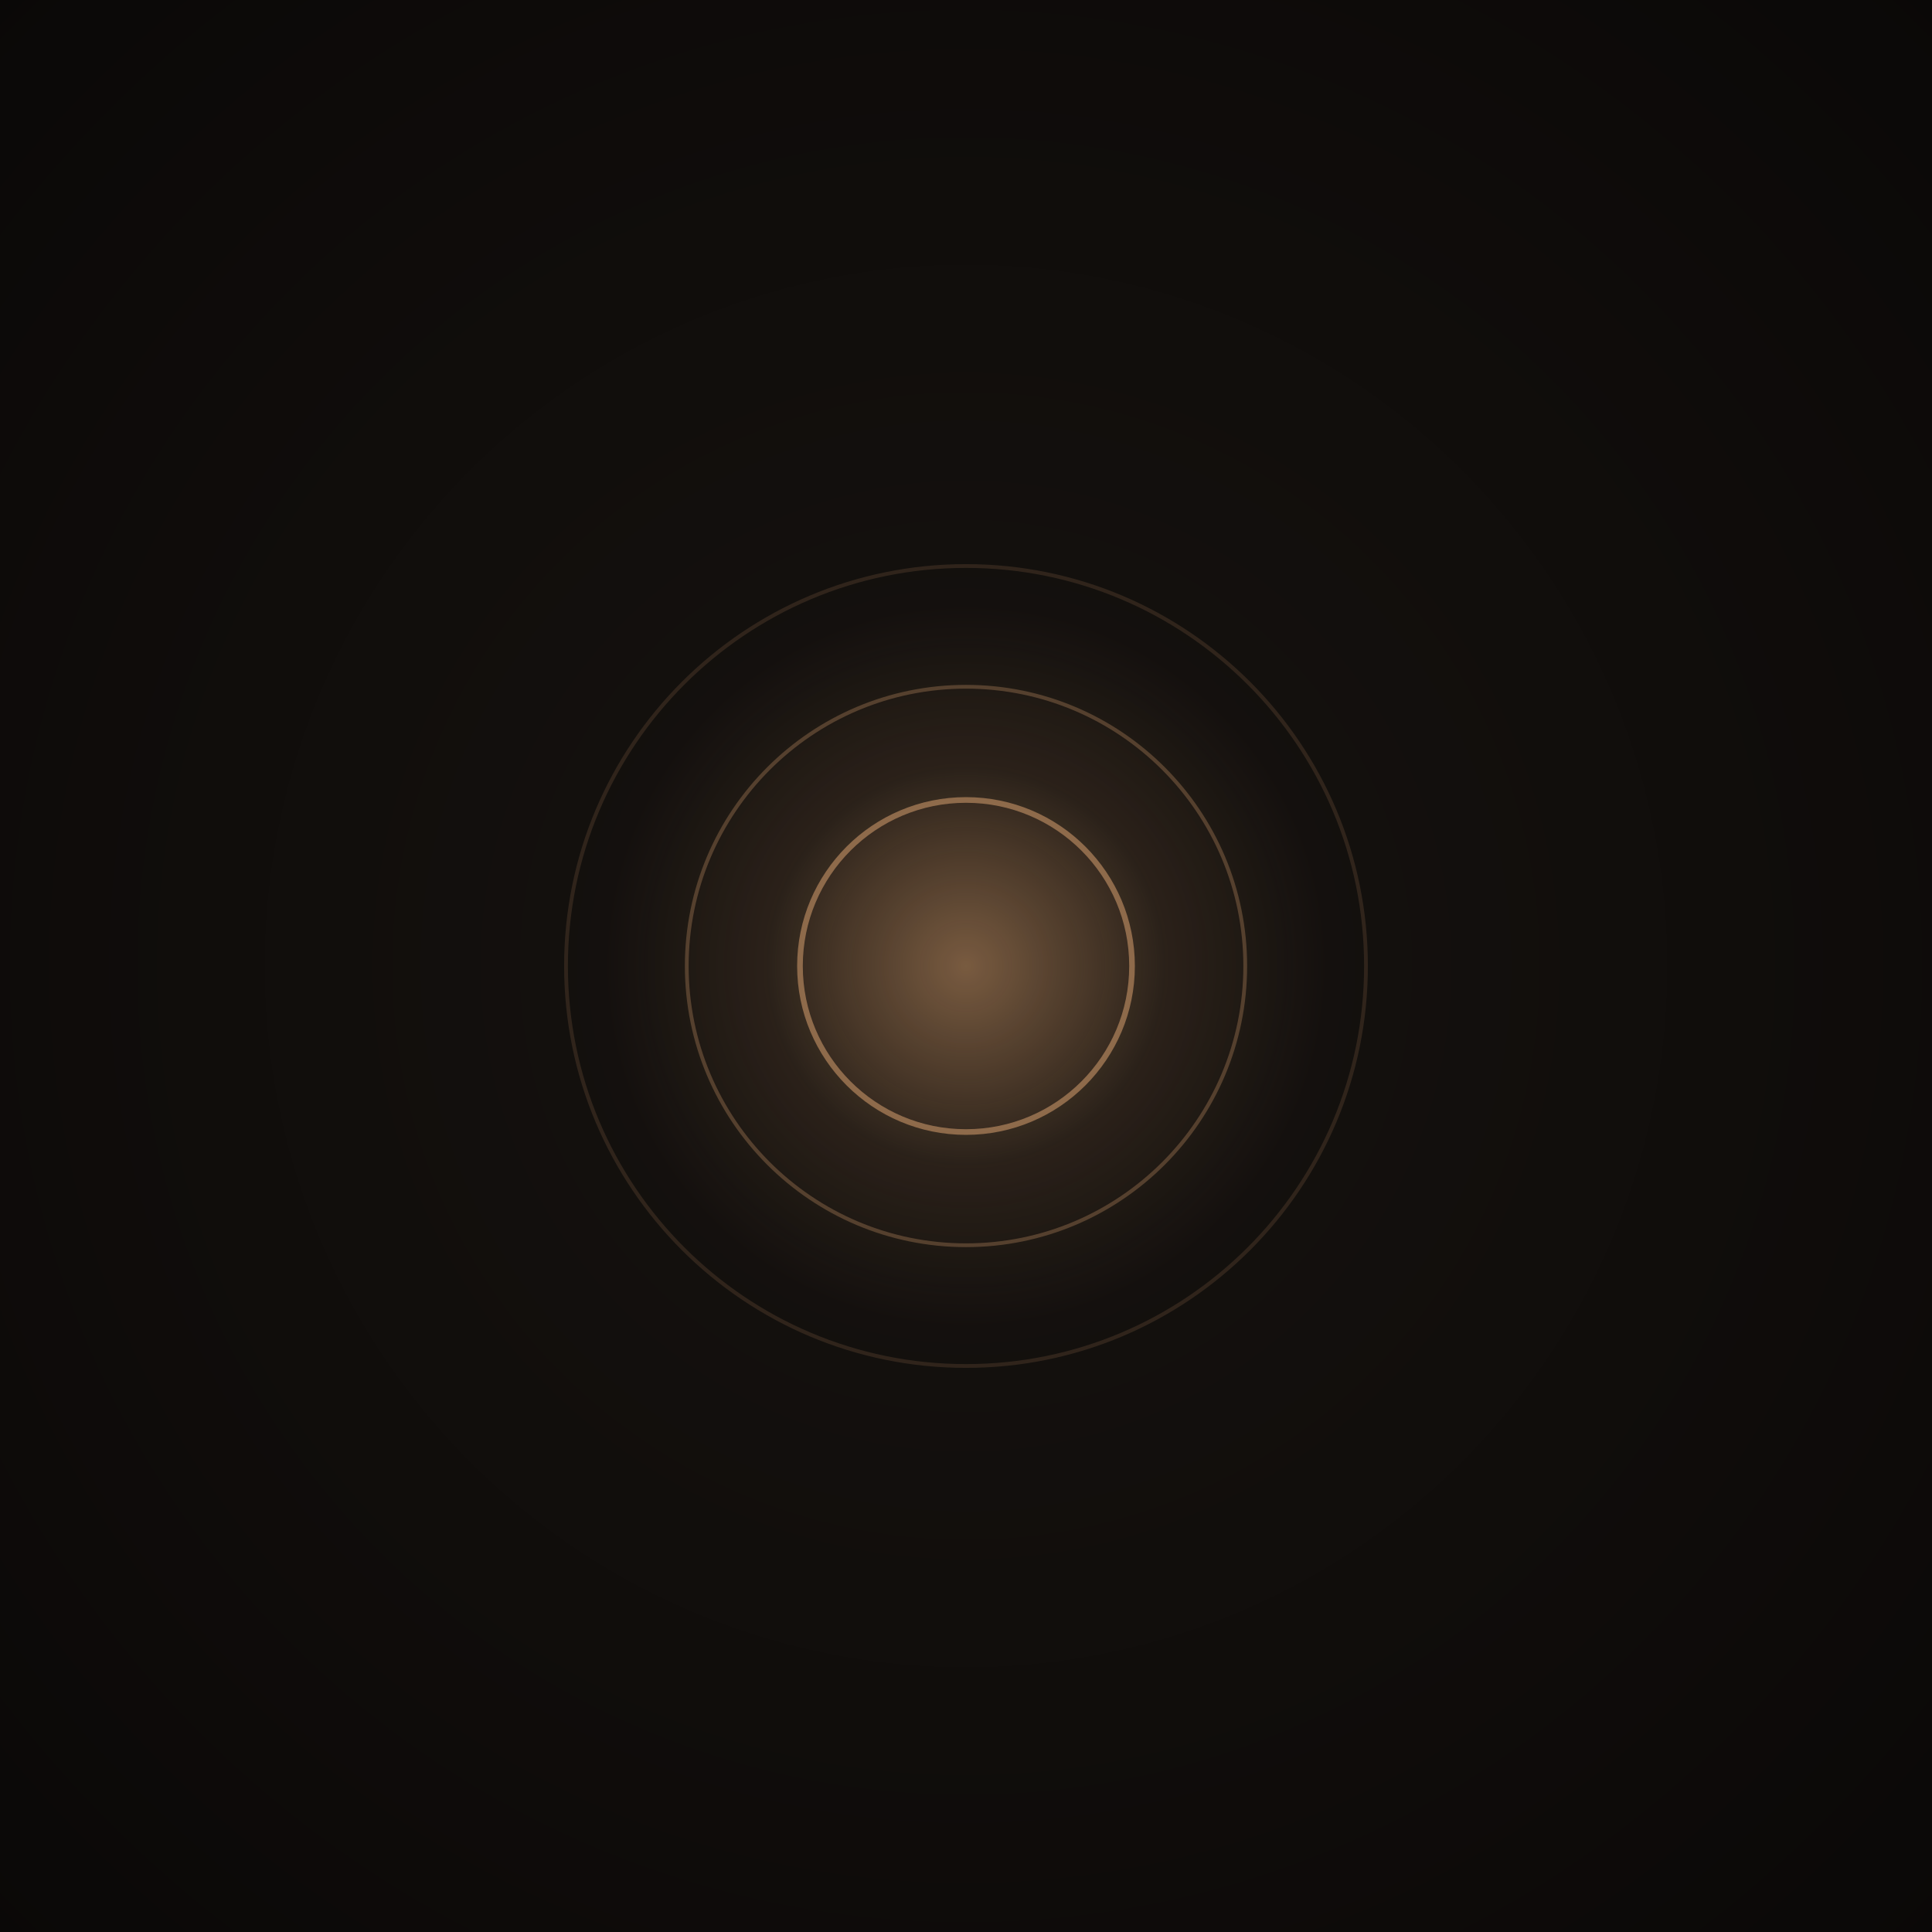
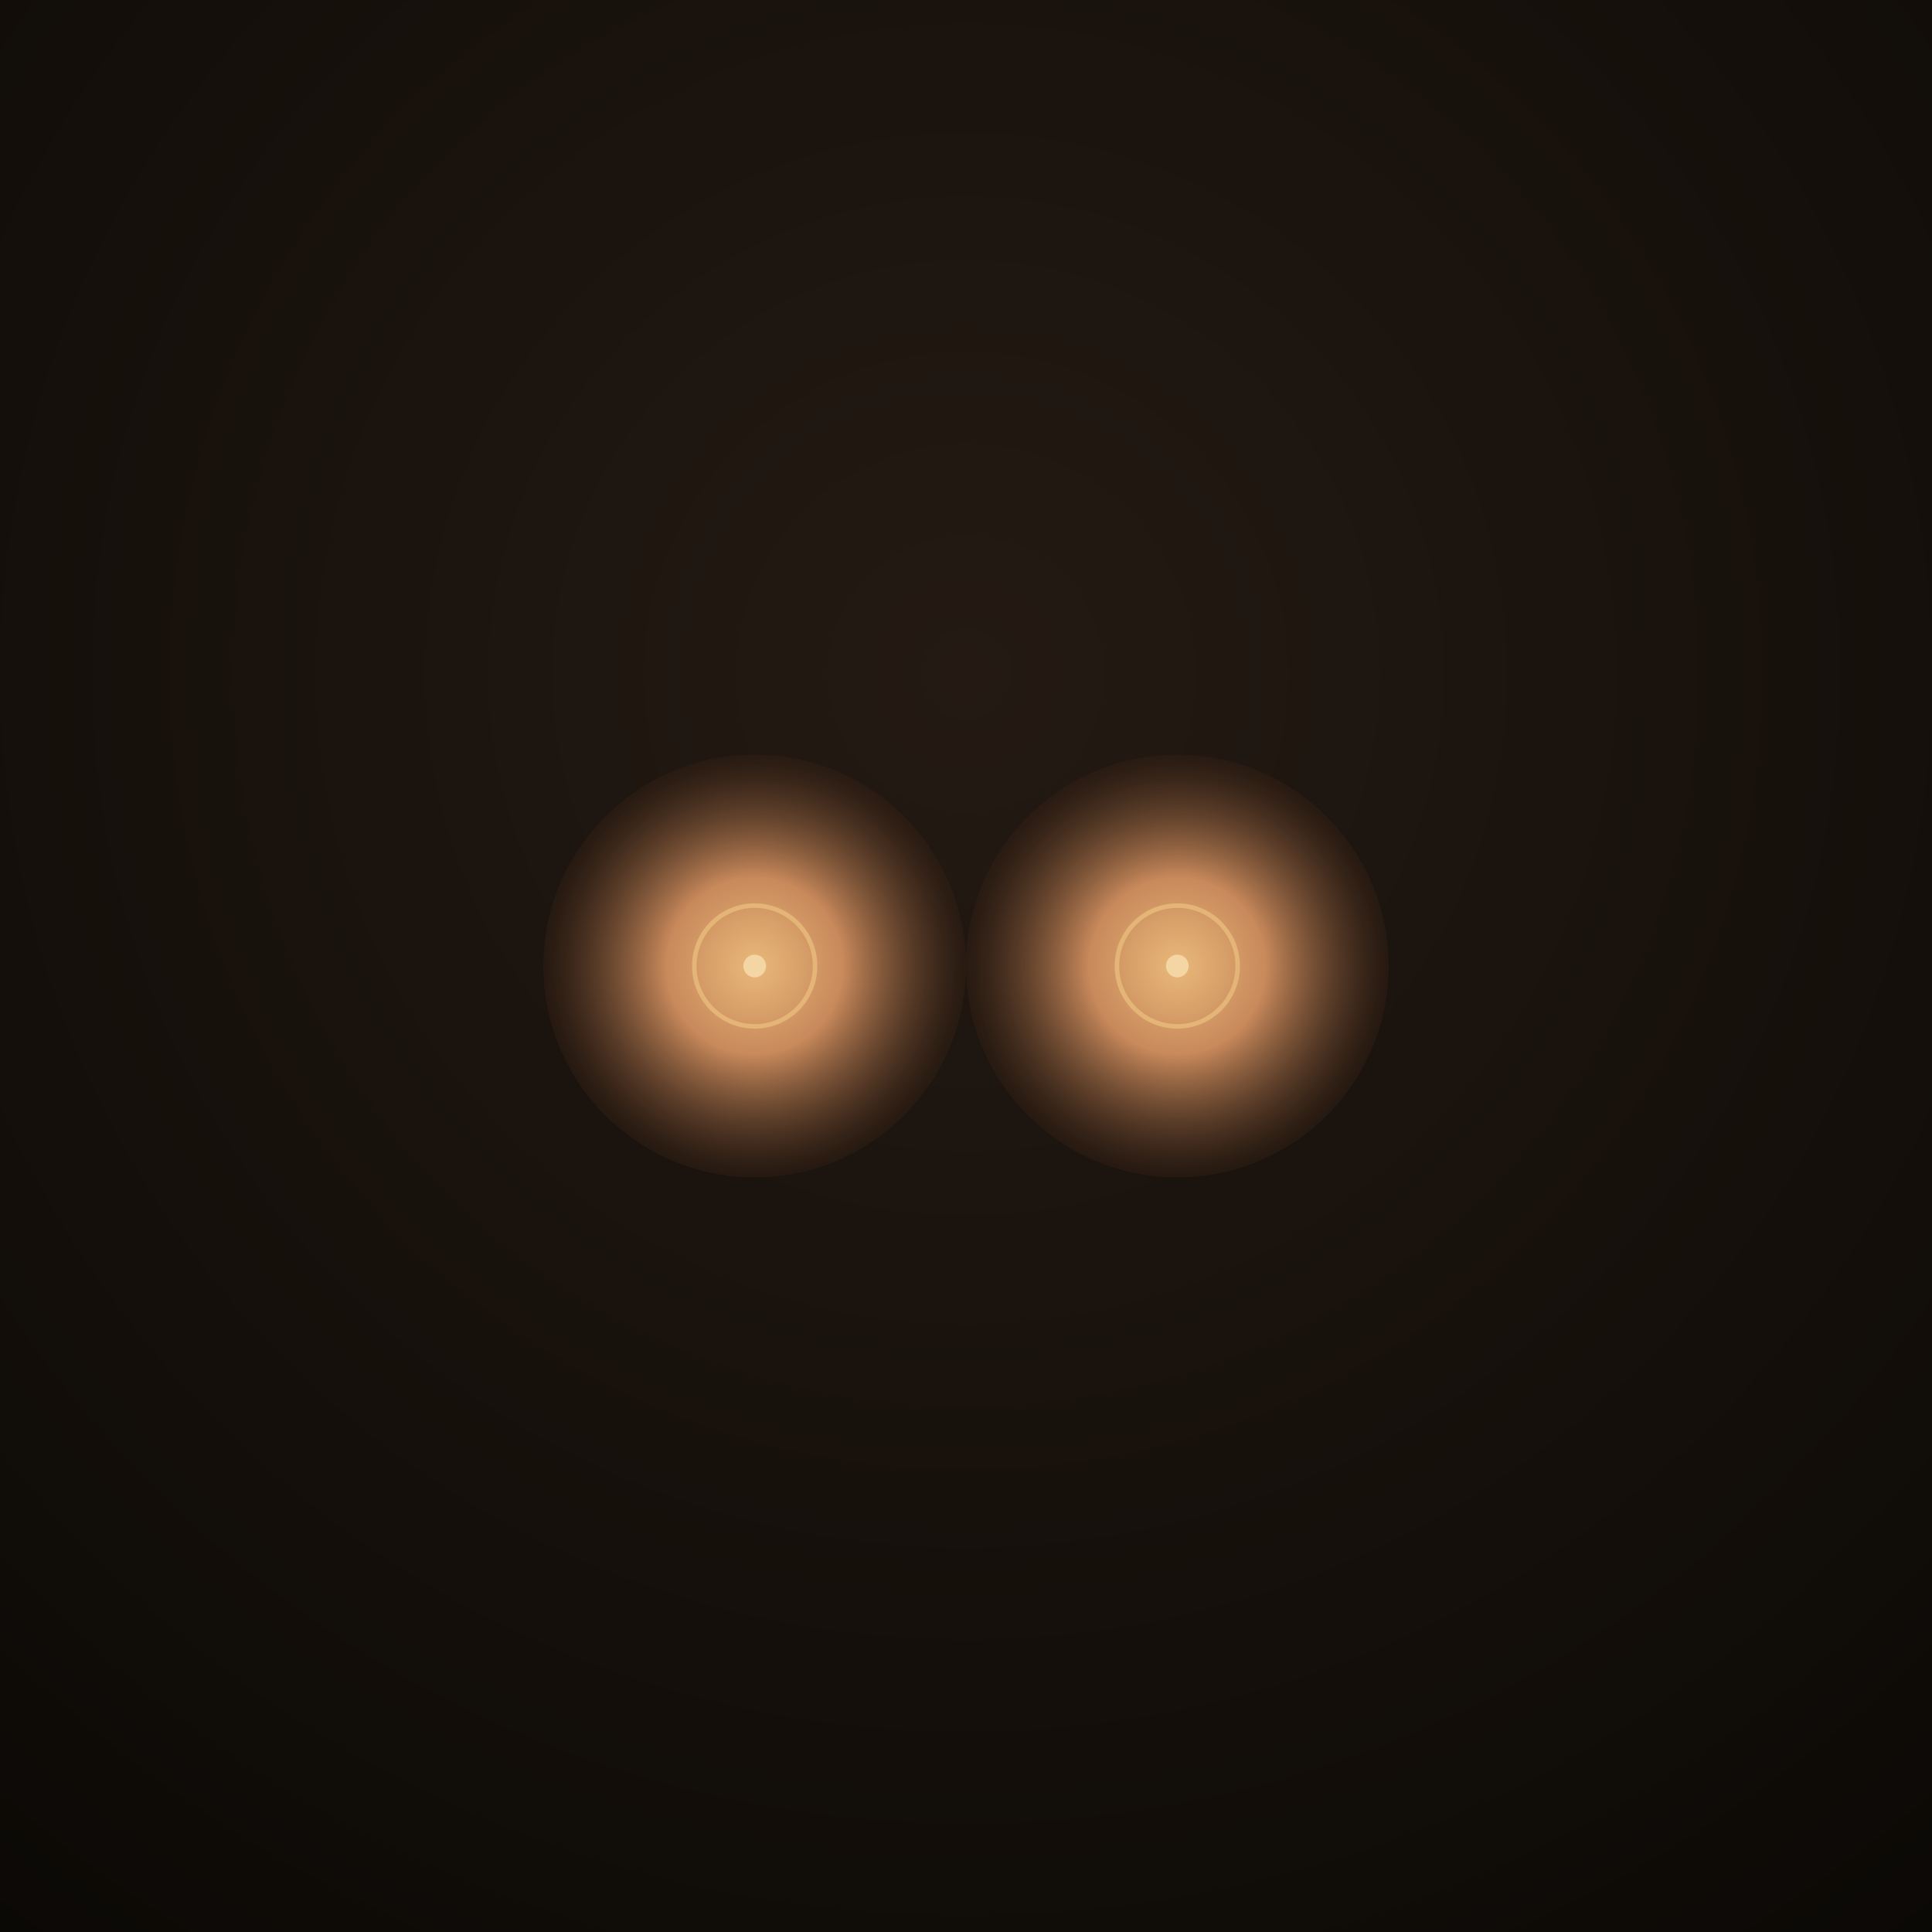
<svg xmlns="http://www.w3.org/2000/svg" viewBox="0 0 512 512">
  <defs>
-     <radialGradient id="bg" cx="50%" cy="50%" r="72%">
-       <stop offset="0%" stop-color="#171310" />
-       <stop offset="100%" stop-color="#0a0807" />
+     <radialGradient id="bg" cx="50%" cy="35%" r="85%">
+       <stop offset="0%" stop-color="#241a13" />
+       <stop offset="100%" stop-color="#0a0805" />
    </radialGradient>
-     <radialGradient id="bloom" cx="50%" cy="50%" r="30%">
-       <stop offset="0%" stop-color="#c89567" stop-opacity="0.55" />
-       <stop offset="55%" stop-color="#c89567" stop-opacity="0.12" />
-       <stop offset="100%" stop-color="#c89567" stop-opacity="0" />
+     <radialGradient id="lamp" cx="50%" cy="50%" r="60%">
+       <stop offset="0%" stop-color="#e9b97a" />
+       <stop offset="35%" stop-color="#c8895b" />
+       <stop offset="80%" stop-color="#3a2417" stop-opacity="0.5" />
+       <stop offset="100%" stop-color="#1a1009" stop-opacity="0" />
    </radialGradient>
  </defs>
  <rect width="512" height="512" fill="url(#bg)" />
-   <circle cx="256" cy="256" r="158" fill="url(#bloom)" />
-   <circle cx="256" cy="256" r="44" fill="none" stroke="#c89567" stroke-opacity="0.60" stroke-width="1.5" />
-   <circle cx="256" cy="256" r="74" fill="none" stroke="#c89567" stroke-opacity="0.32" stroke-width="1" />
-   <circle cx="256" cy="256" r="106" fill="none" stroke="#c89567" stroke-opacity="0.16" stroke-width="1" />
+   <g>
+     <circle cx="200" cy="256" r="56" fill="url(#lamp)" />
+     <circle cx="200" cy="256" r="16" fill="none" stroke="#e9b97a" stroke-width="1.2" stroke-opacity="0.85" />
+     <circle cx="200" cy="256" r="3" fill="#f4d6a5" />
+   </g>
+   <g>
+     <circle cx="312" cy="256" r="56" fill="url(#lamp)" />
+     <circle cx="312" cy="256" r="16" fill="none" stroke="#e9b97a" stroke-width="1.2" stroke-opacity="0.85" />
+     <circle cx="312" cy="256" r="3" fill="#f4d6a5" />
+   </g>
</svg>
